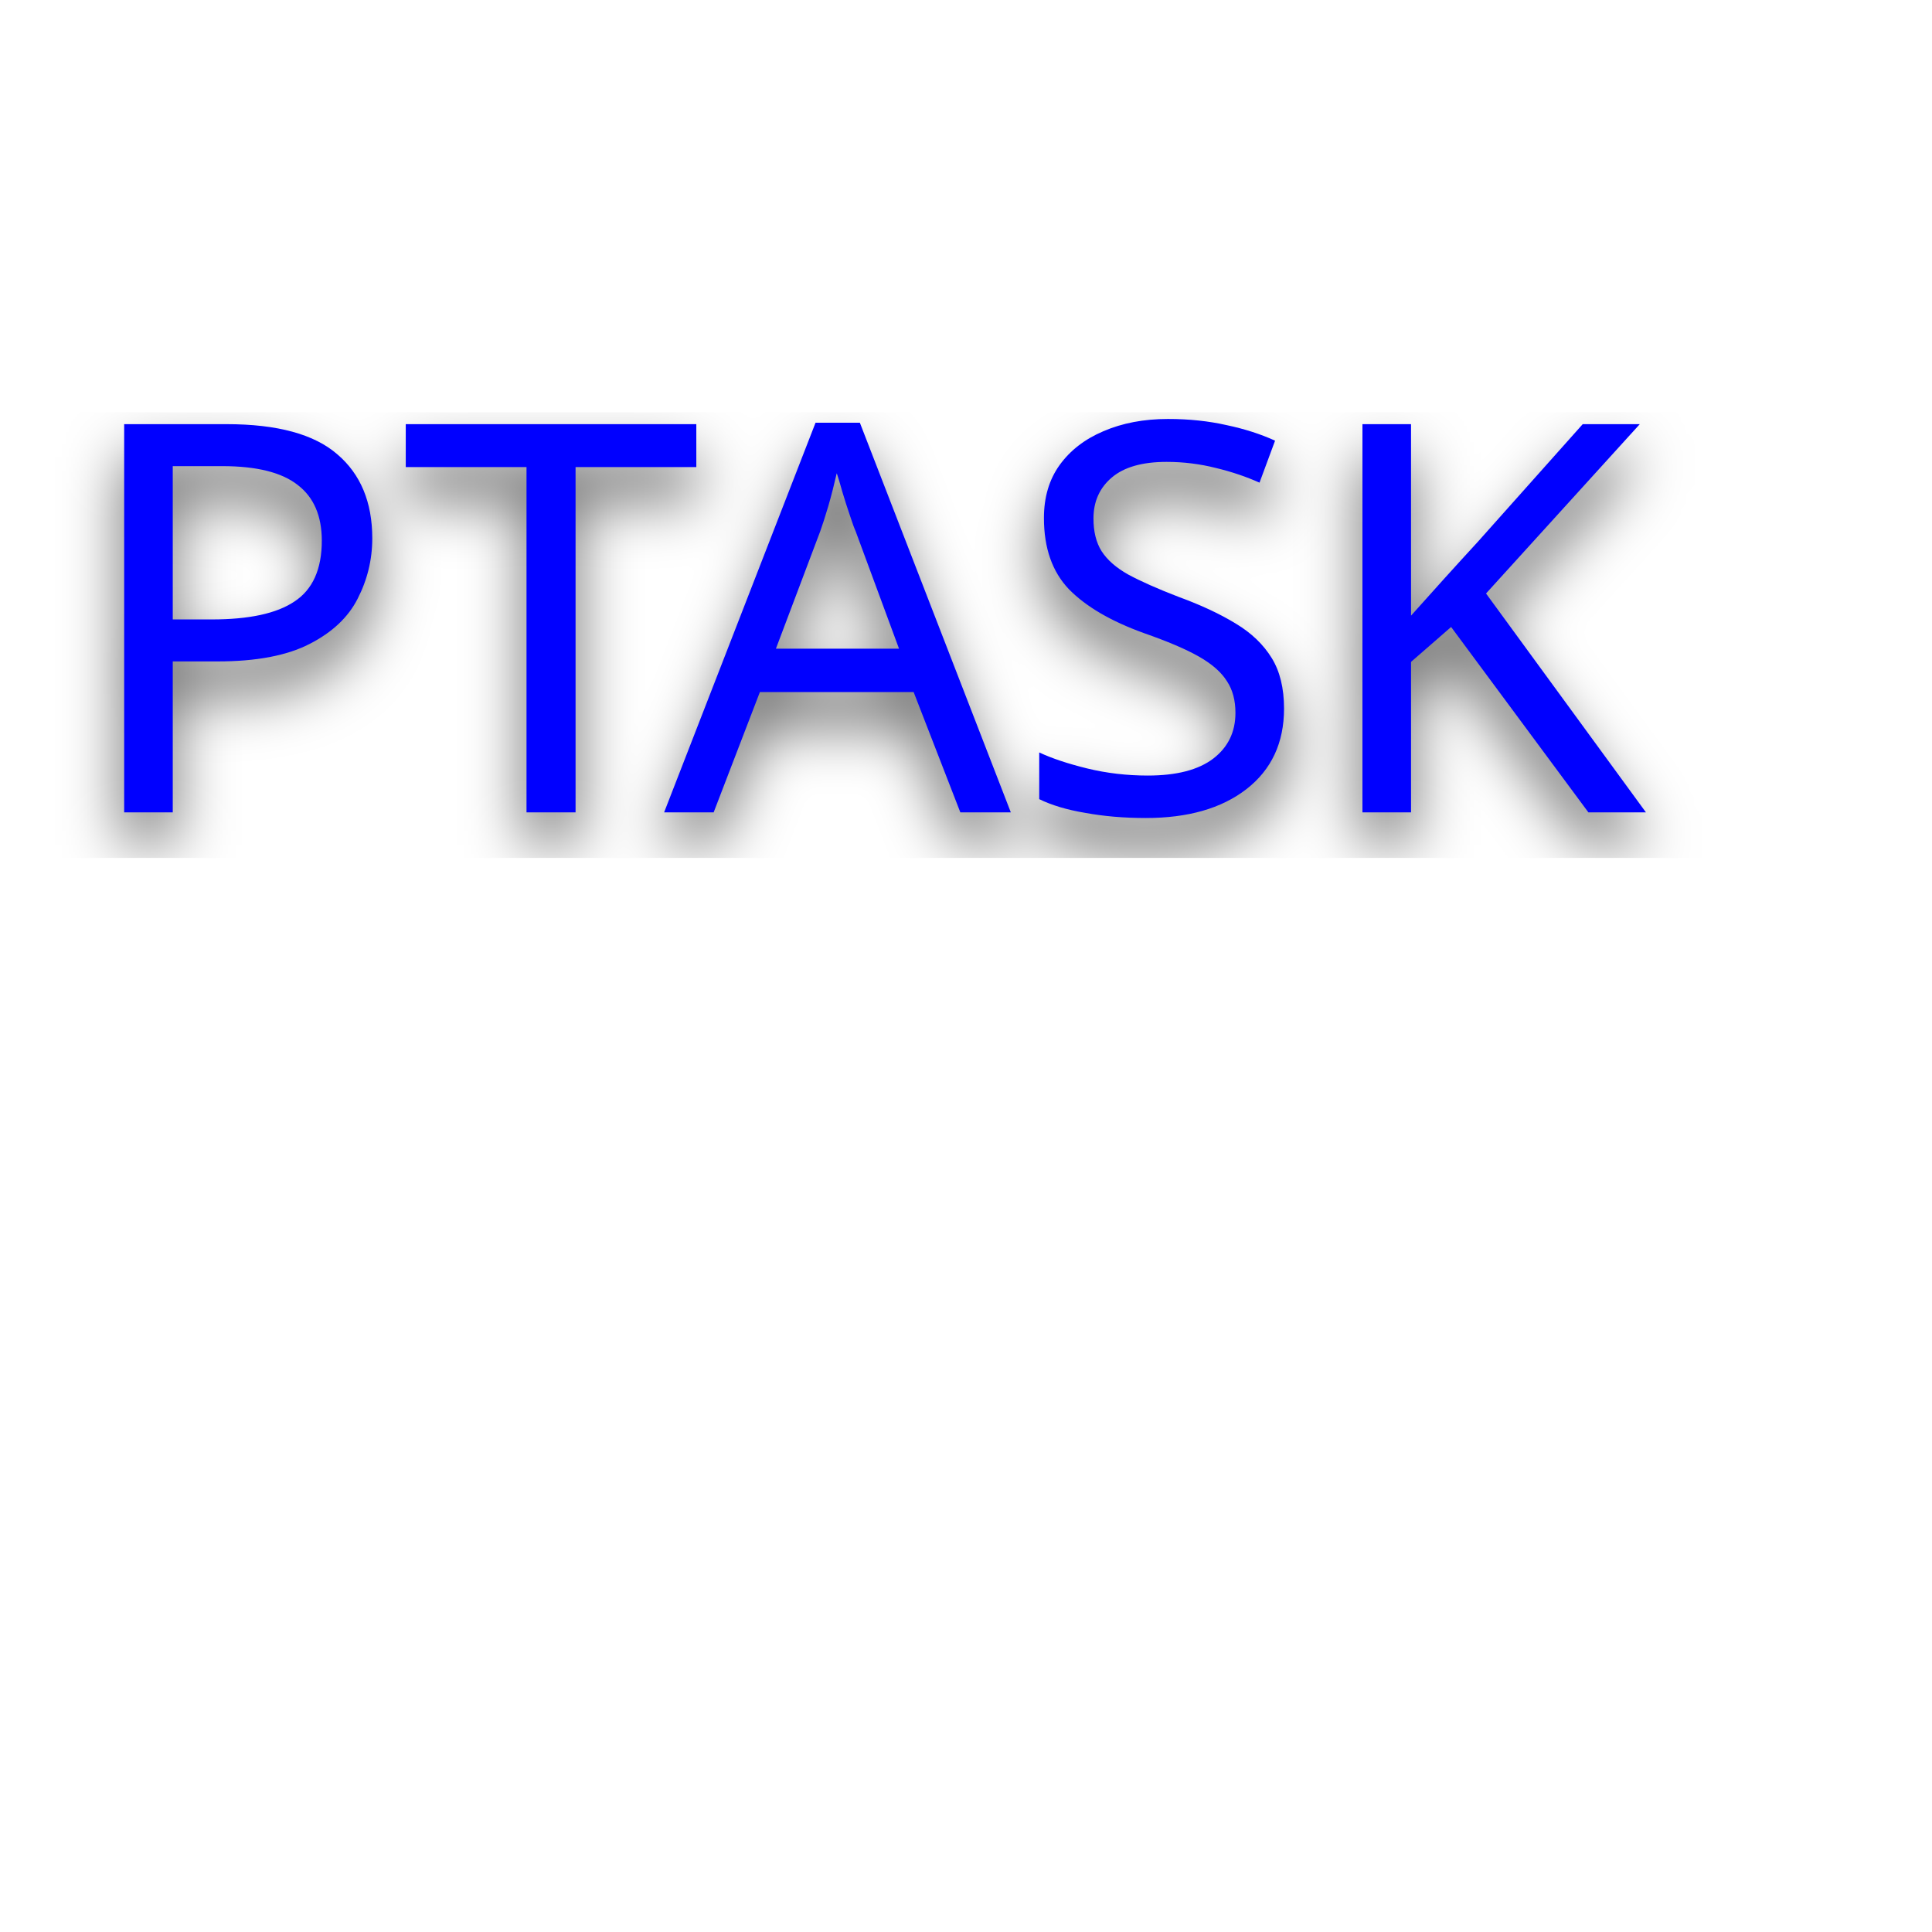
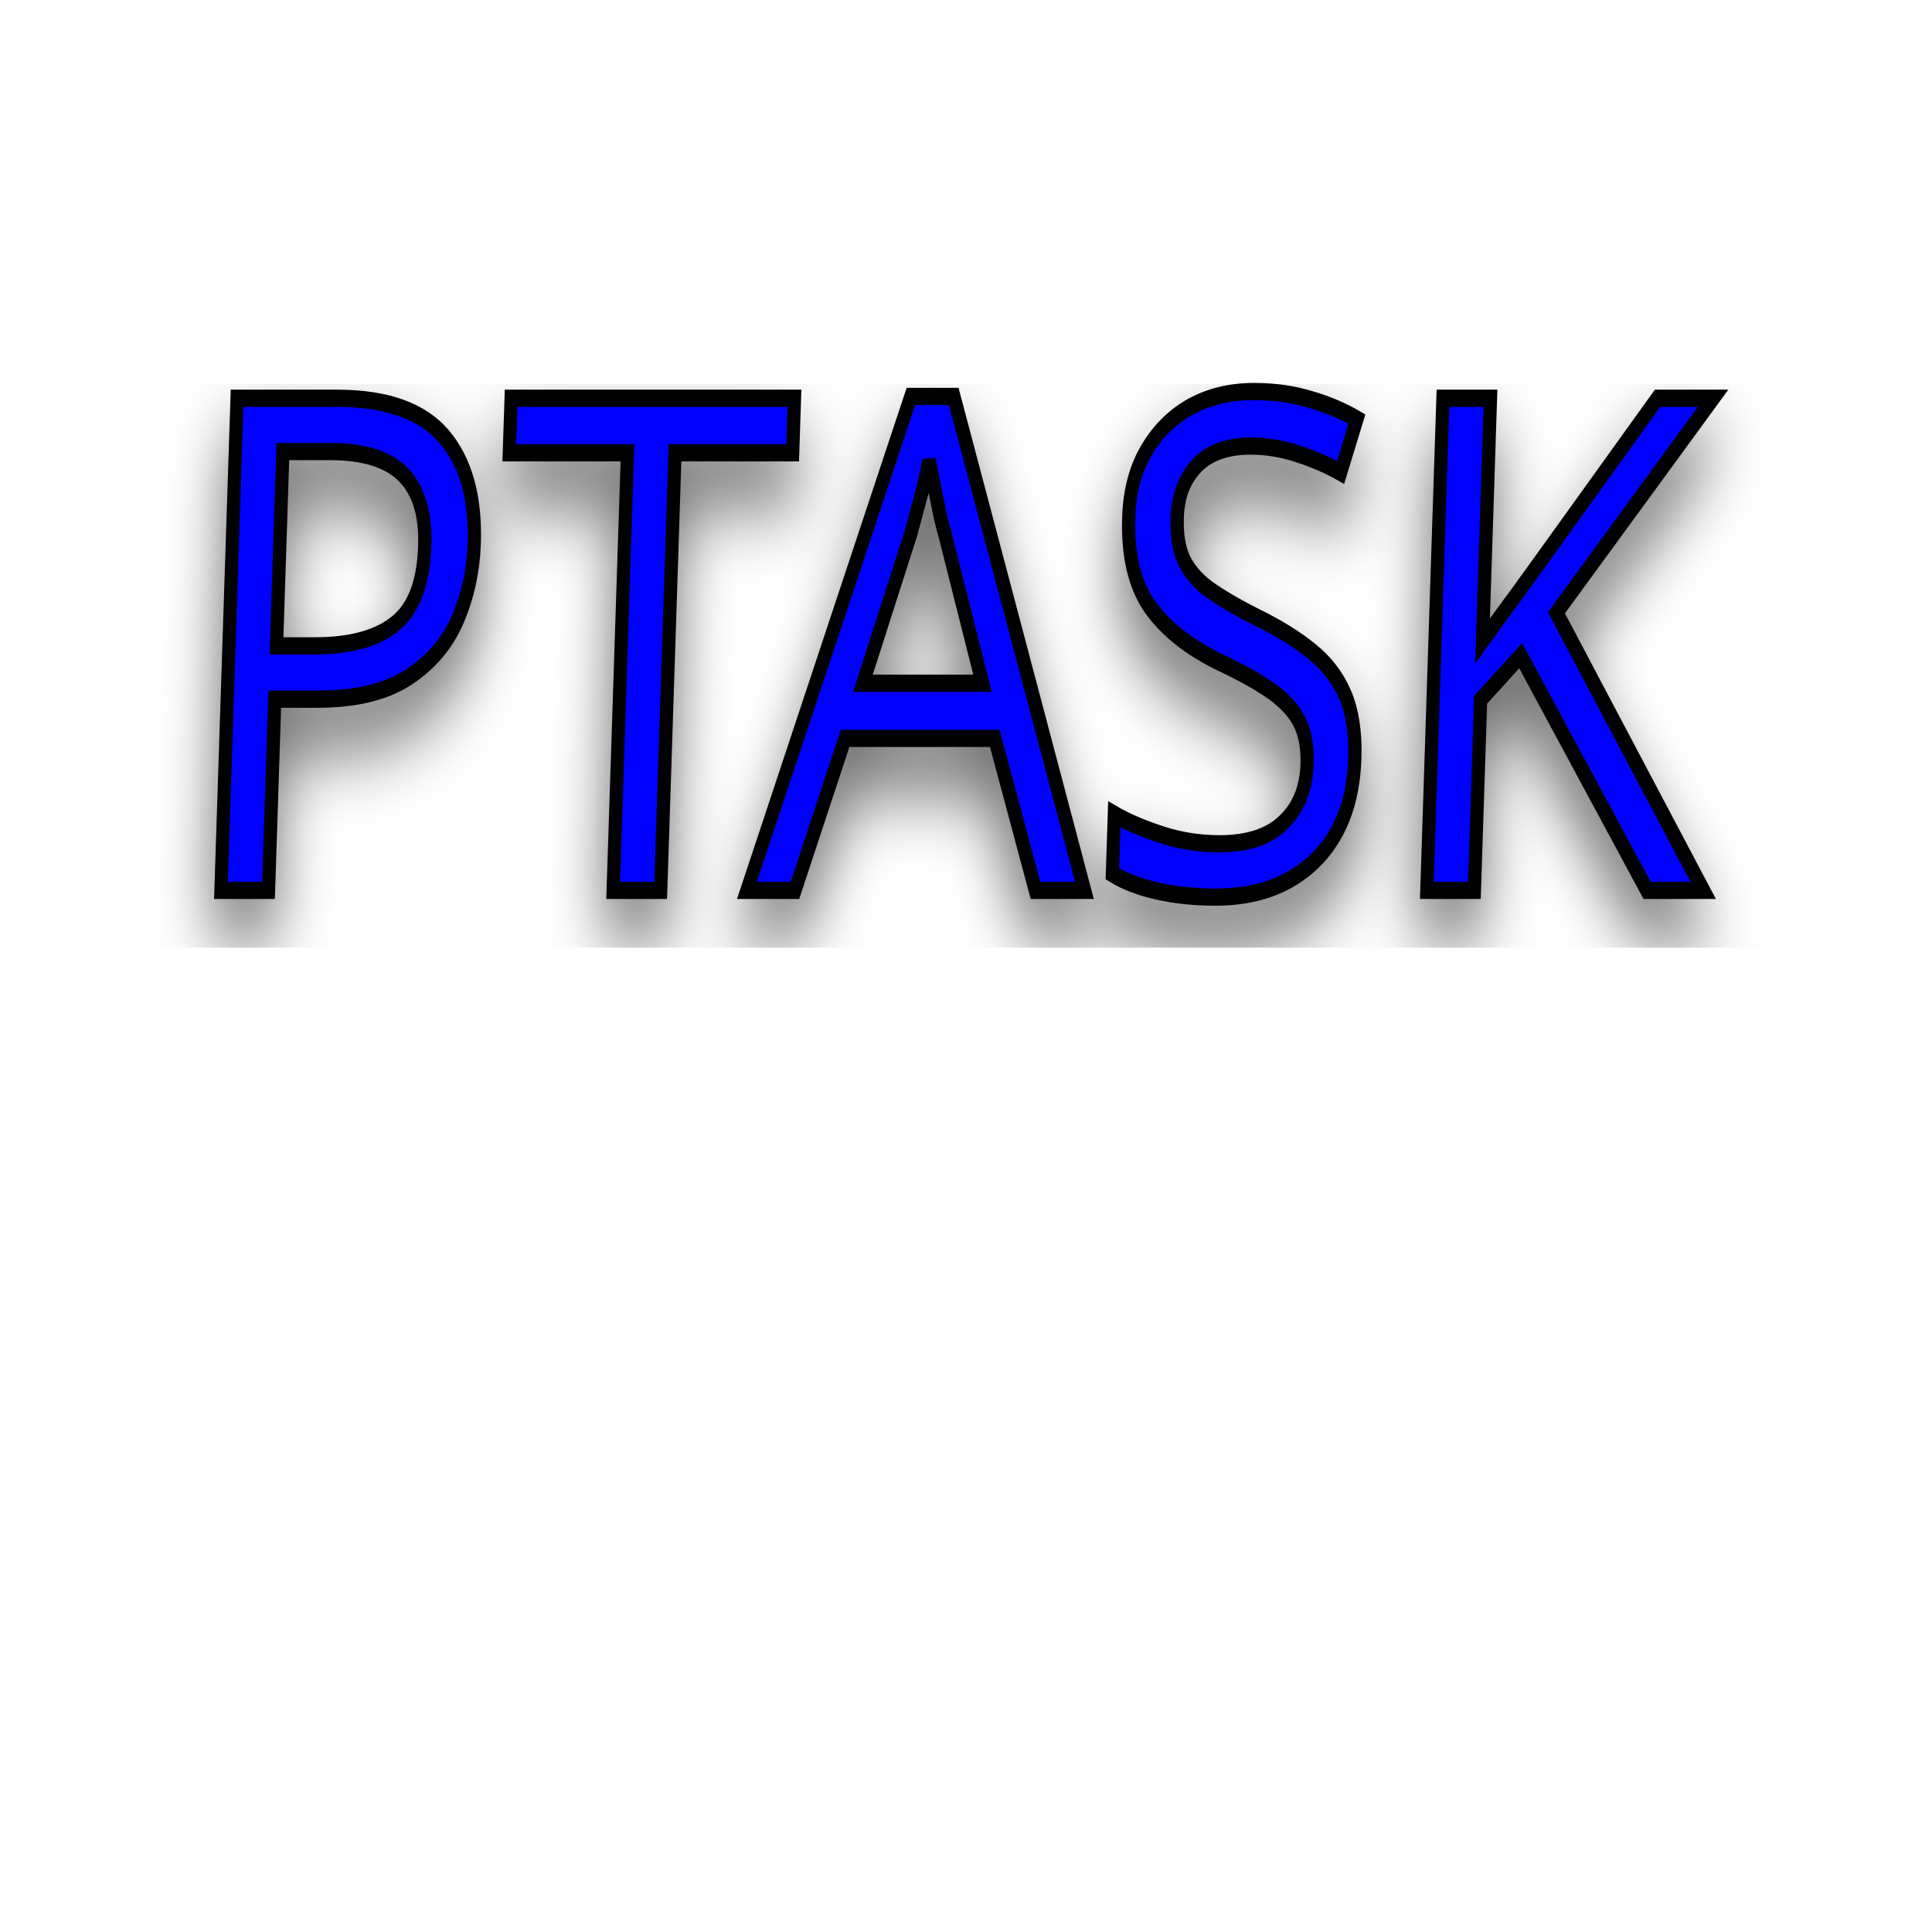
<svg xmlns="http://www.w3.org/2000/svg" width="64px" height="64px" id="svg3053" version="1.1">
  <defs id="defs3055">
    <filter id="filter4060" style="color-interpolation-filters:sRGB;">
      <feFlood id="feFlood4062" flood-opacity="0.6" flood-color="rgb(0,0,0)" result="flood" />
      <feComposite id="feComposite4064" in2="SourceGraphic" in="flood" operator="in" result="composite1" />
      <feGaussianBlur id="feGaussianBlur4066" in="composite" stdDeviation="1" result="blur" />
      <feOffset id="feOffset4068" dx="1.38778e-16" dy="1.1" result="offset" />
      <feComposite id="feComposite4070" in2="offset" in="SourceGraphic" operator="over" result="composite2" />
    </filter>
  </defs>
  <g id="layer1">
-     <text xml:space="preserve" style="font-size:40px;font-style:normal;font-weight:normal;line-height:125%;letter-spacing:0px;word-spacing:0px;fill:#000000;fill-opacity:1;stroke:none;font-family:Sans;filter:url(#filter4060)" x="2.364" y="26.909" id="text3061">
-       <tspan id="tspan3063" x="2.364" y="26.909" style="font-size:18px;fill:#0000ff">PTASK</tspan>
+     <text xml:space="preserve" style="font-size:17.565px;font-style:normal;font-variant:normal;font-weight:normal;font-stretch:normal;text-align:start;line-height:125%;letter-spacing:0px;word-spacing:0px;writing-mode:lr;text-anchor:start;fill:#000000;fill-opacity:1;stroke:#000000;filter:url(#filter4060);font-family:Ubuntu Beta;-inkscape-font-specification:Ubuntu Beta;stroke-width:0.439" x="2.364" y="26.909" id="text3061" transform="matrix(0.9978822,0,-0.04246681,1.299217,4.405028,-5.467714)">
+       <tspan id="tspan3063" x="2.364" y="26.909" style="font-size:17.565px;font-style:normal;font-variant:normal;font-weight:normal;font-stretch:normal;text-align:start;line-height:125%;writing-mode:lr;text-anchor:start;fill:#0000ff;stroke:#000000;font-family:Ubuntu Beta;-inkscape-font-specification:Ubuntu Beta;stroke-width:0.439">PTASK</tspan>
    </text>
  </g>
</svg>
